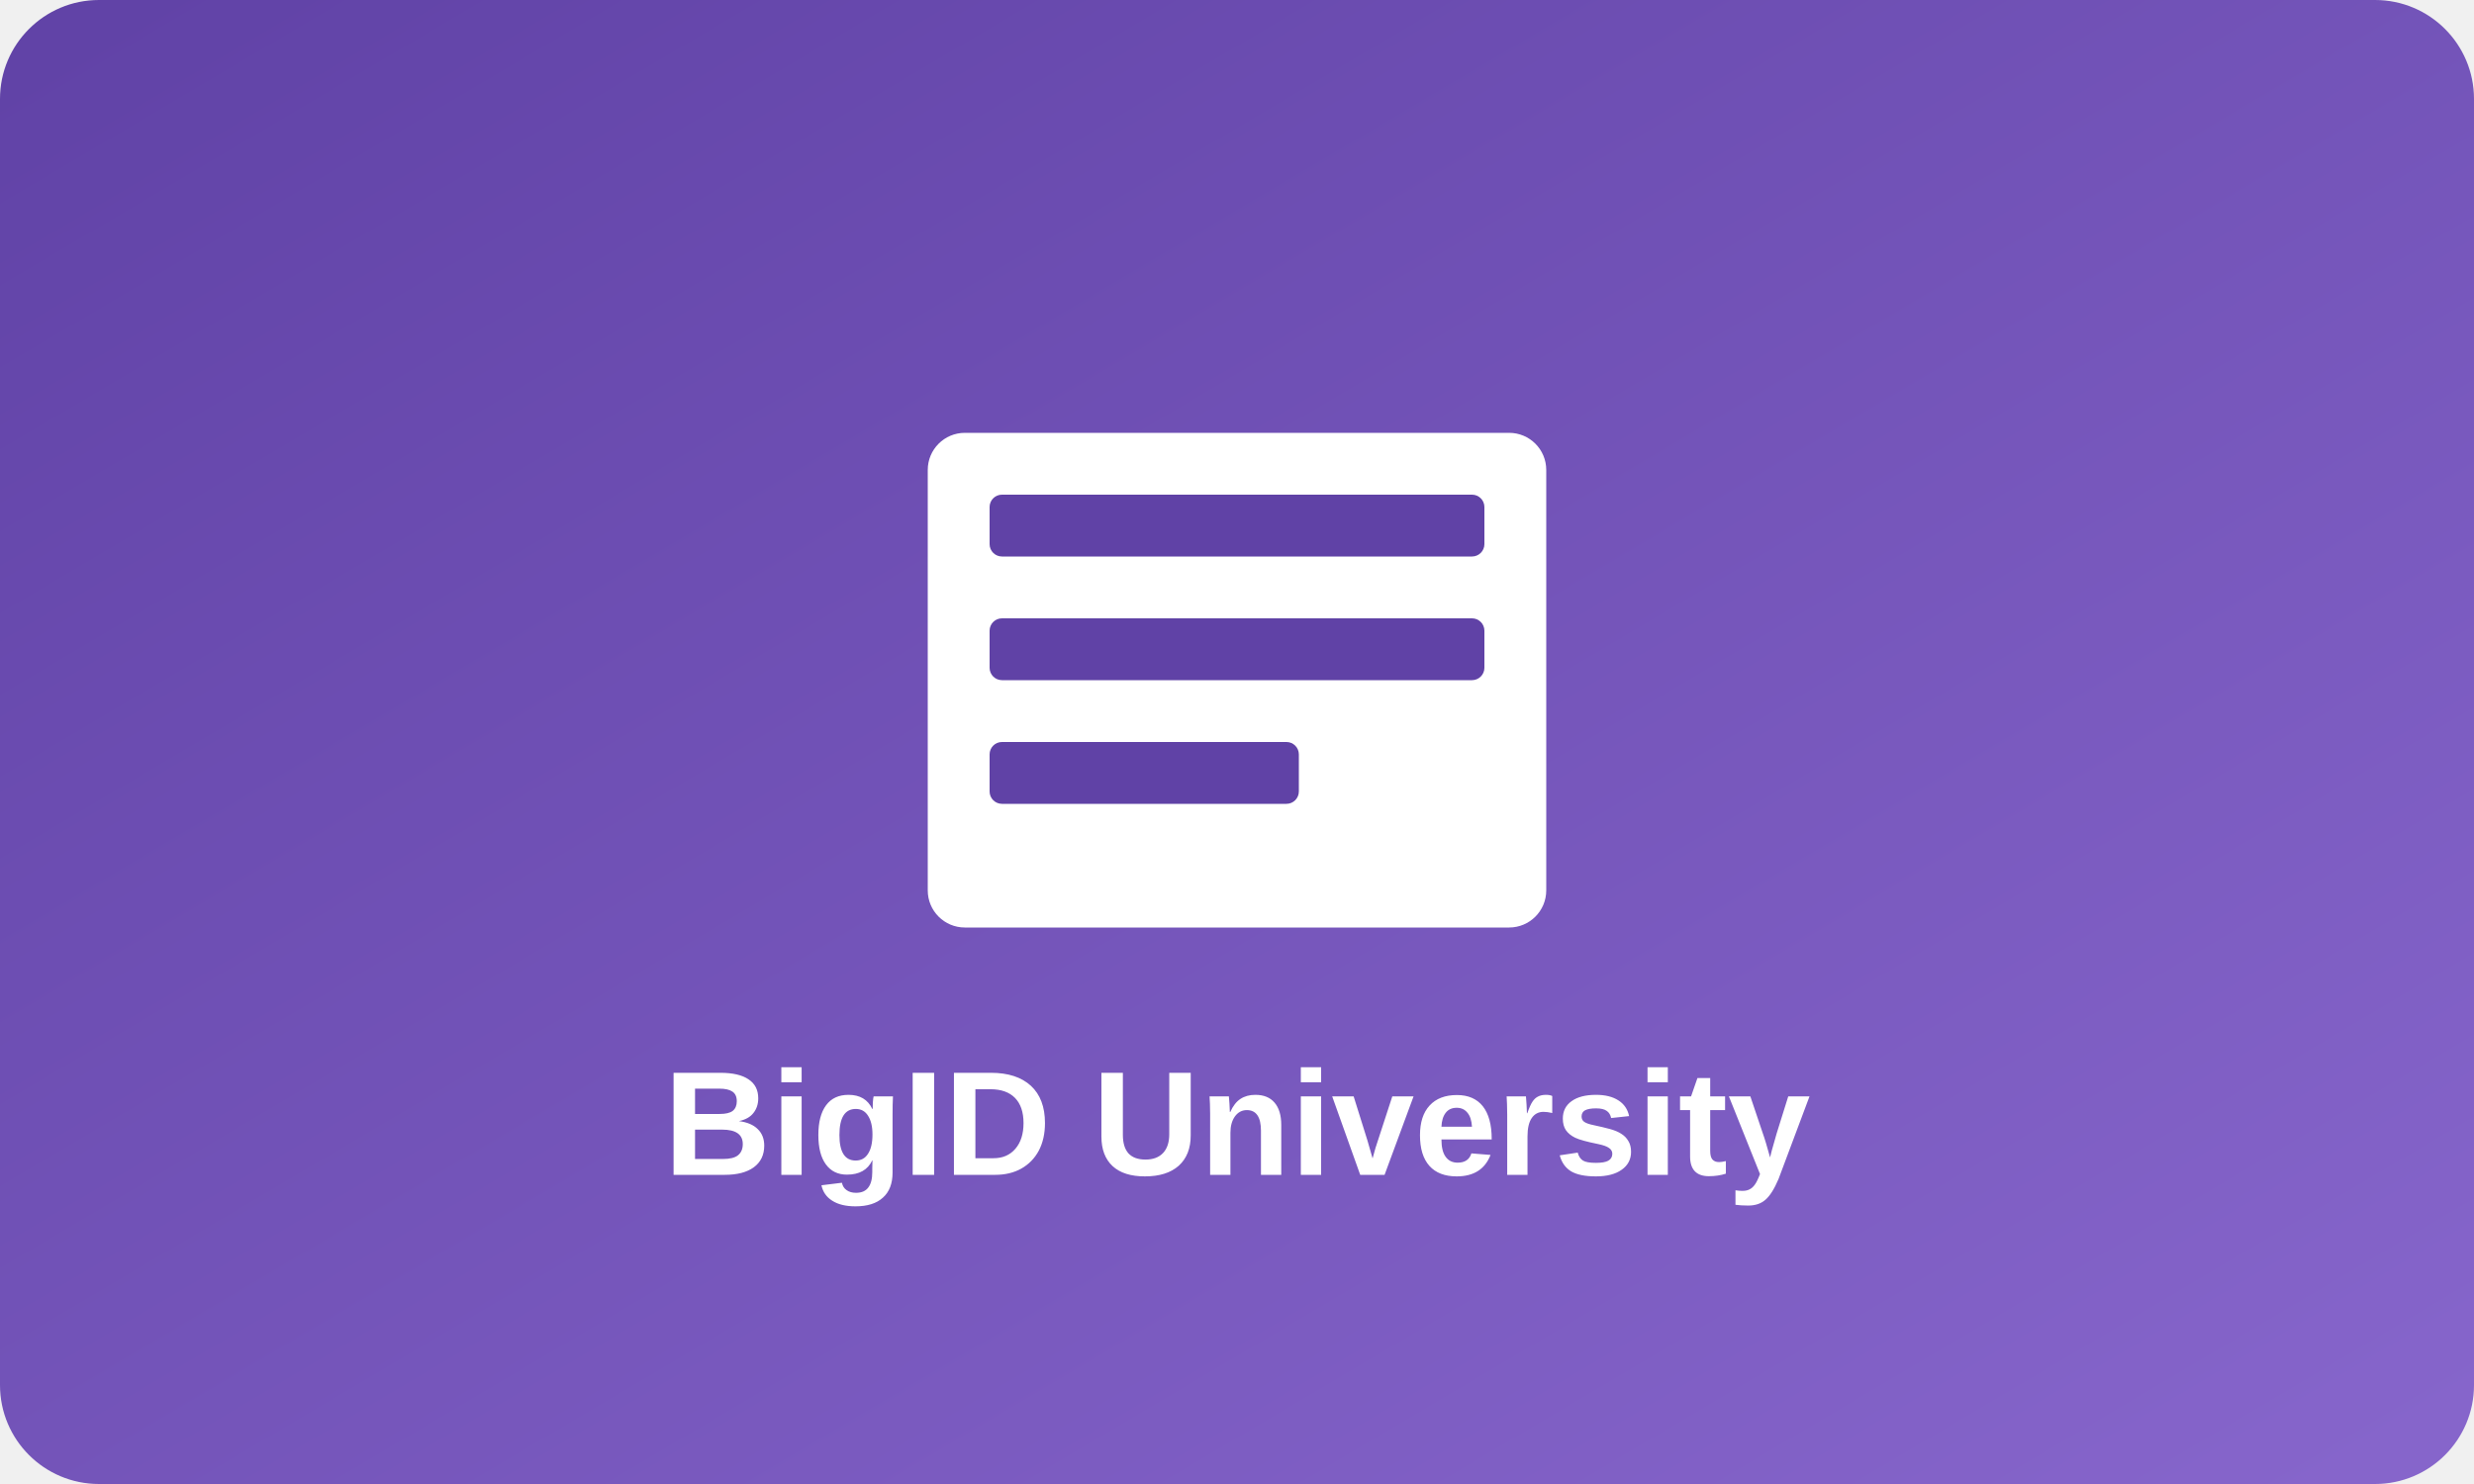
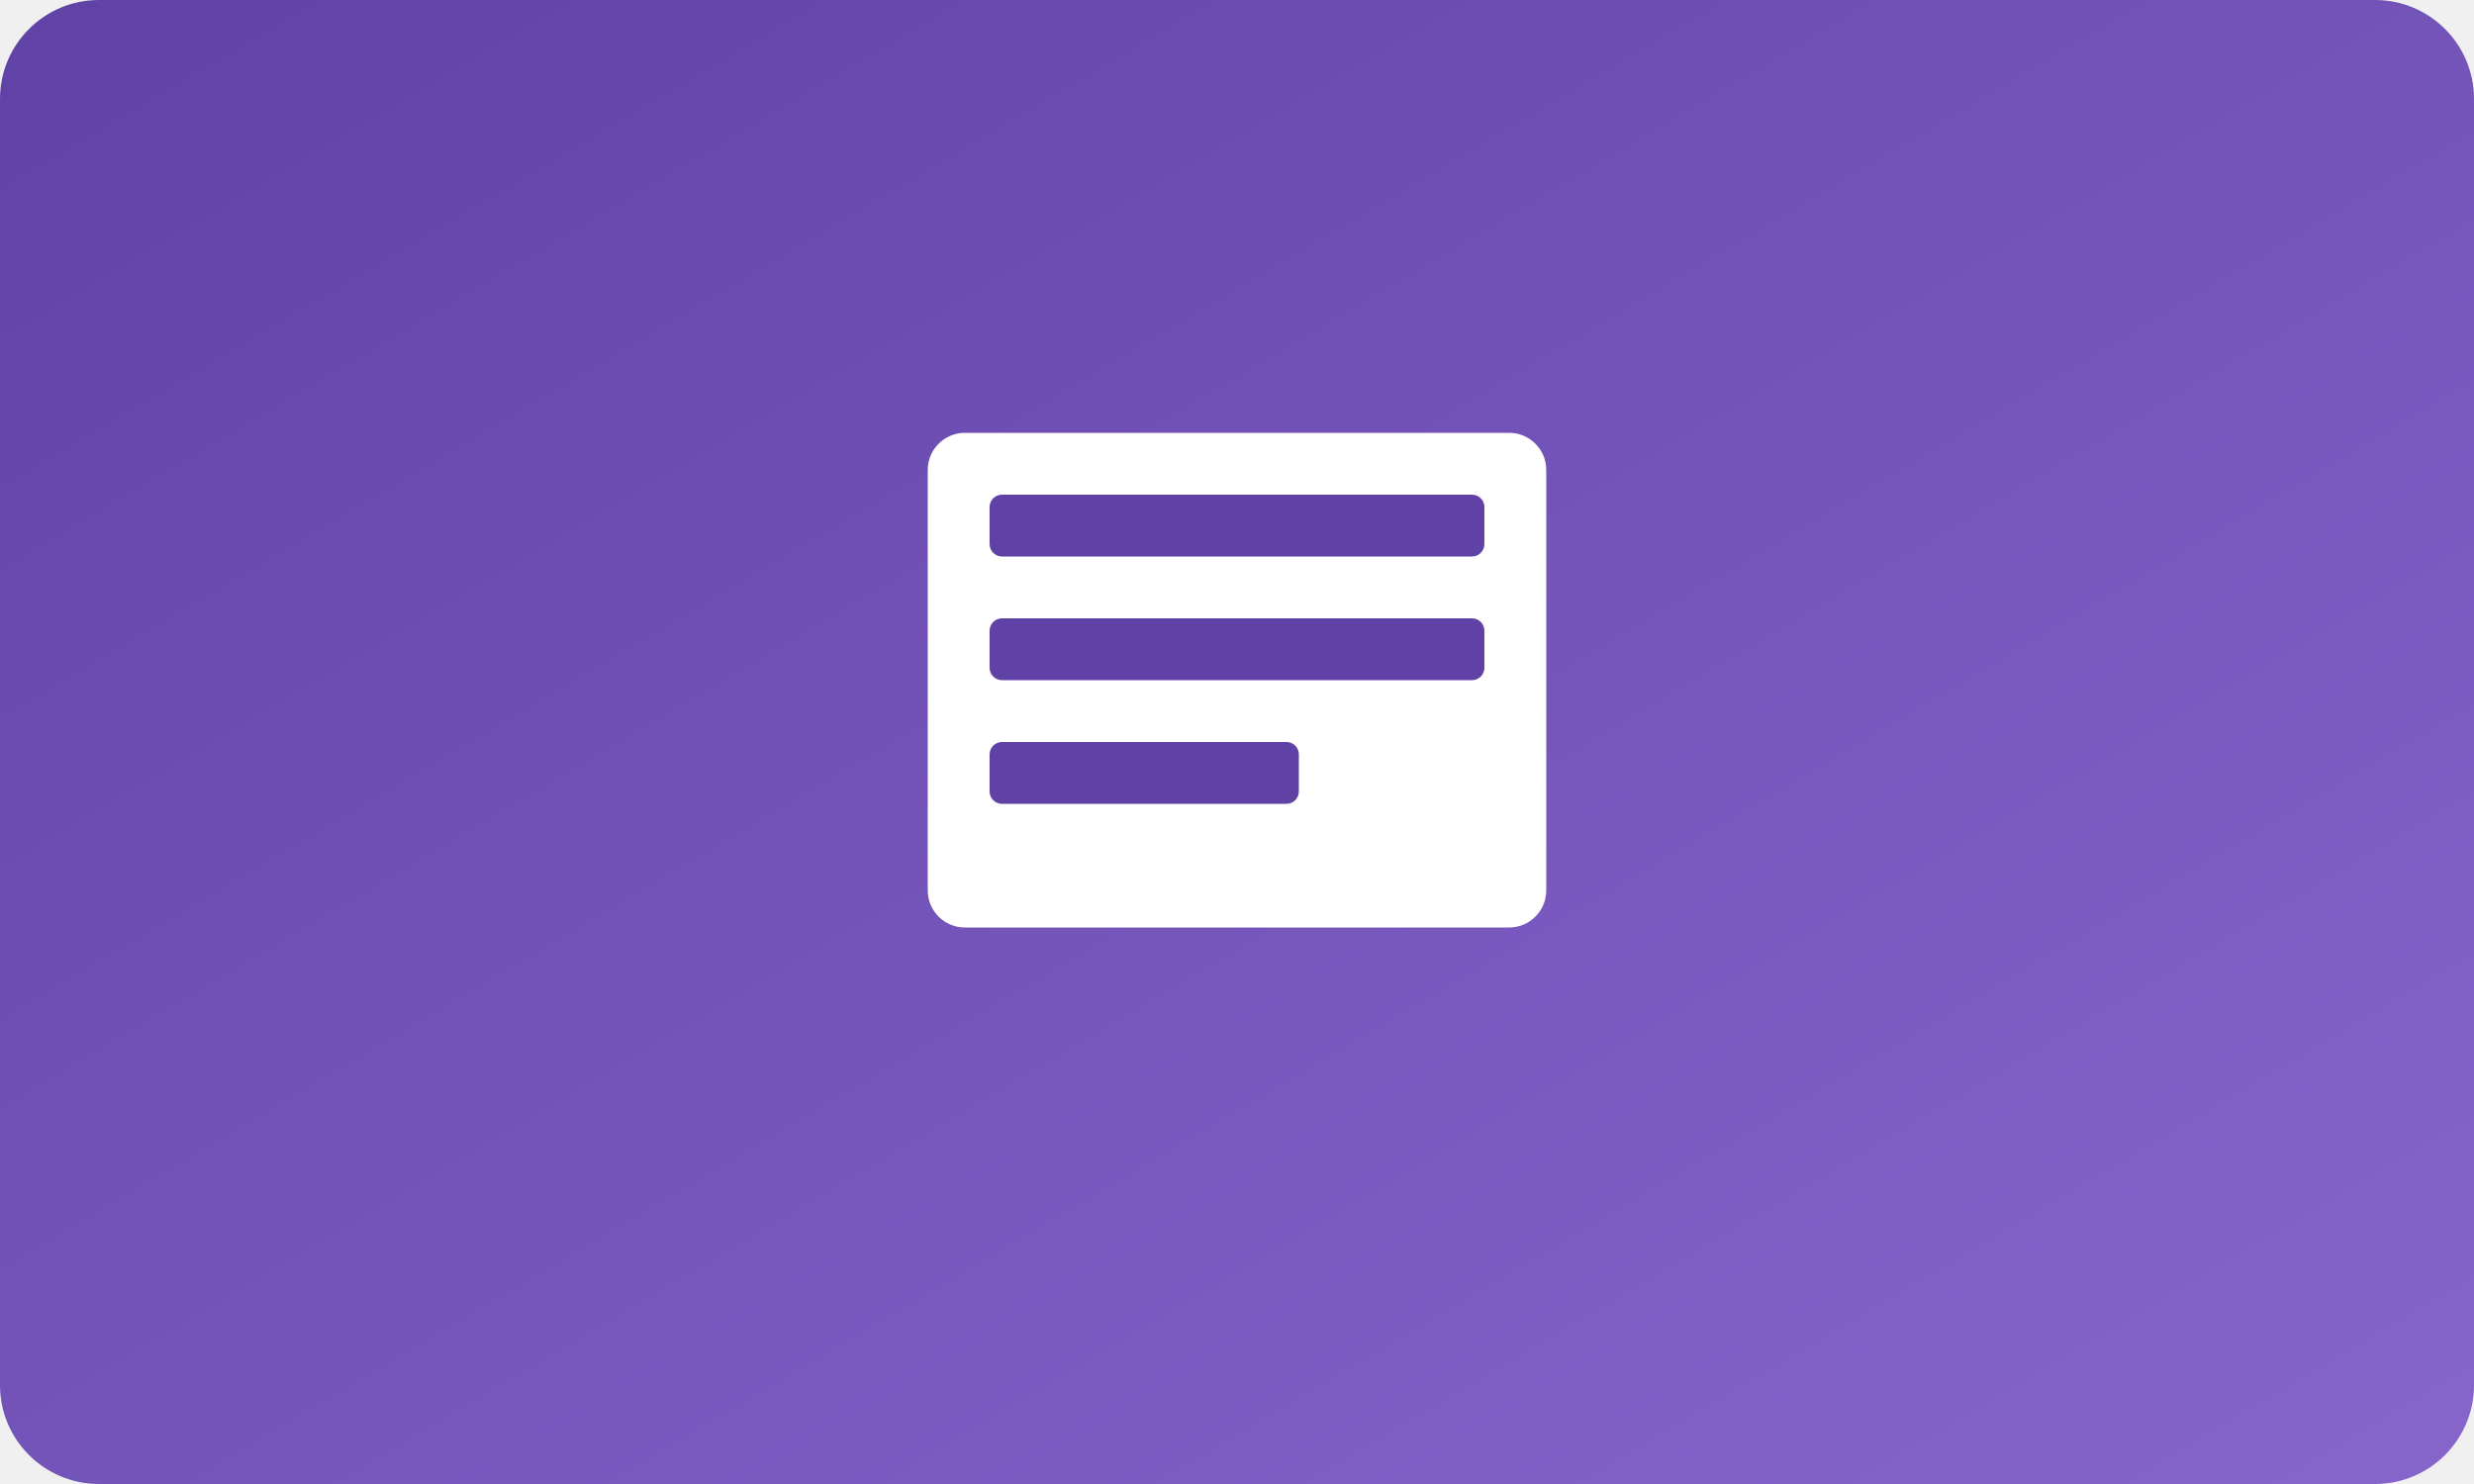
<svg xmlns="http://www.w3.org/2000/svg" width="200" height="120" viewBox="0 0 200 120" version="1.1">
  <defs>
    <linearGradient id="bgGradient" x1="0%" y1="0%" x2="100%" y2="100%">
      <stop offset="0%" style="stop-color:#6042A6;stop-opacity:1" />
      <stop offset="100%" style="stop-color:#8766CC;stop-opacity:1" />
    </linearGradient>
  </defs>
  <rect width="200" height="120" rx="8" ry="8" fill="url(#bgGradient)" />
  <g transform="translate(75, 35)">
    <rect x="0" y="0" width="50" height="40" rx="3" ry="3" fill="#FFFFFF" />
    <rect x="5" y="5" width="40" height="5" rx="1" ry="1" fill="#6042A6" />
    <rect x="5" y="15" width="40" height="5" rx="1" ry="1" fill="#6042A6" />
    <rect x="5" y="25" width="25" height="5" rx="1" ry="1" fill="#6042A6" />
  </g>
-   <text x="100" y="95" font-family="Arial, sans-serif" font-size="12" font-weight="bold" fill="#FFFFFF" text-anchor="middle">BigID University</text>
</svg>
